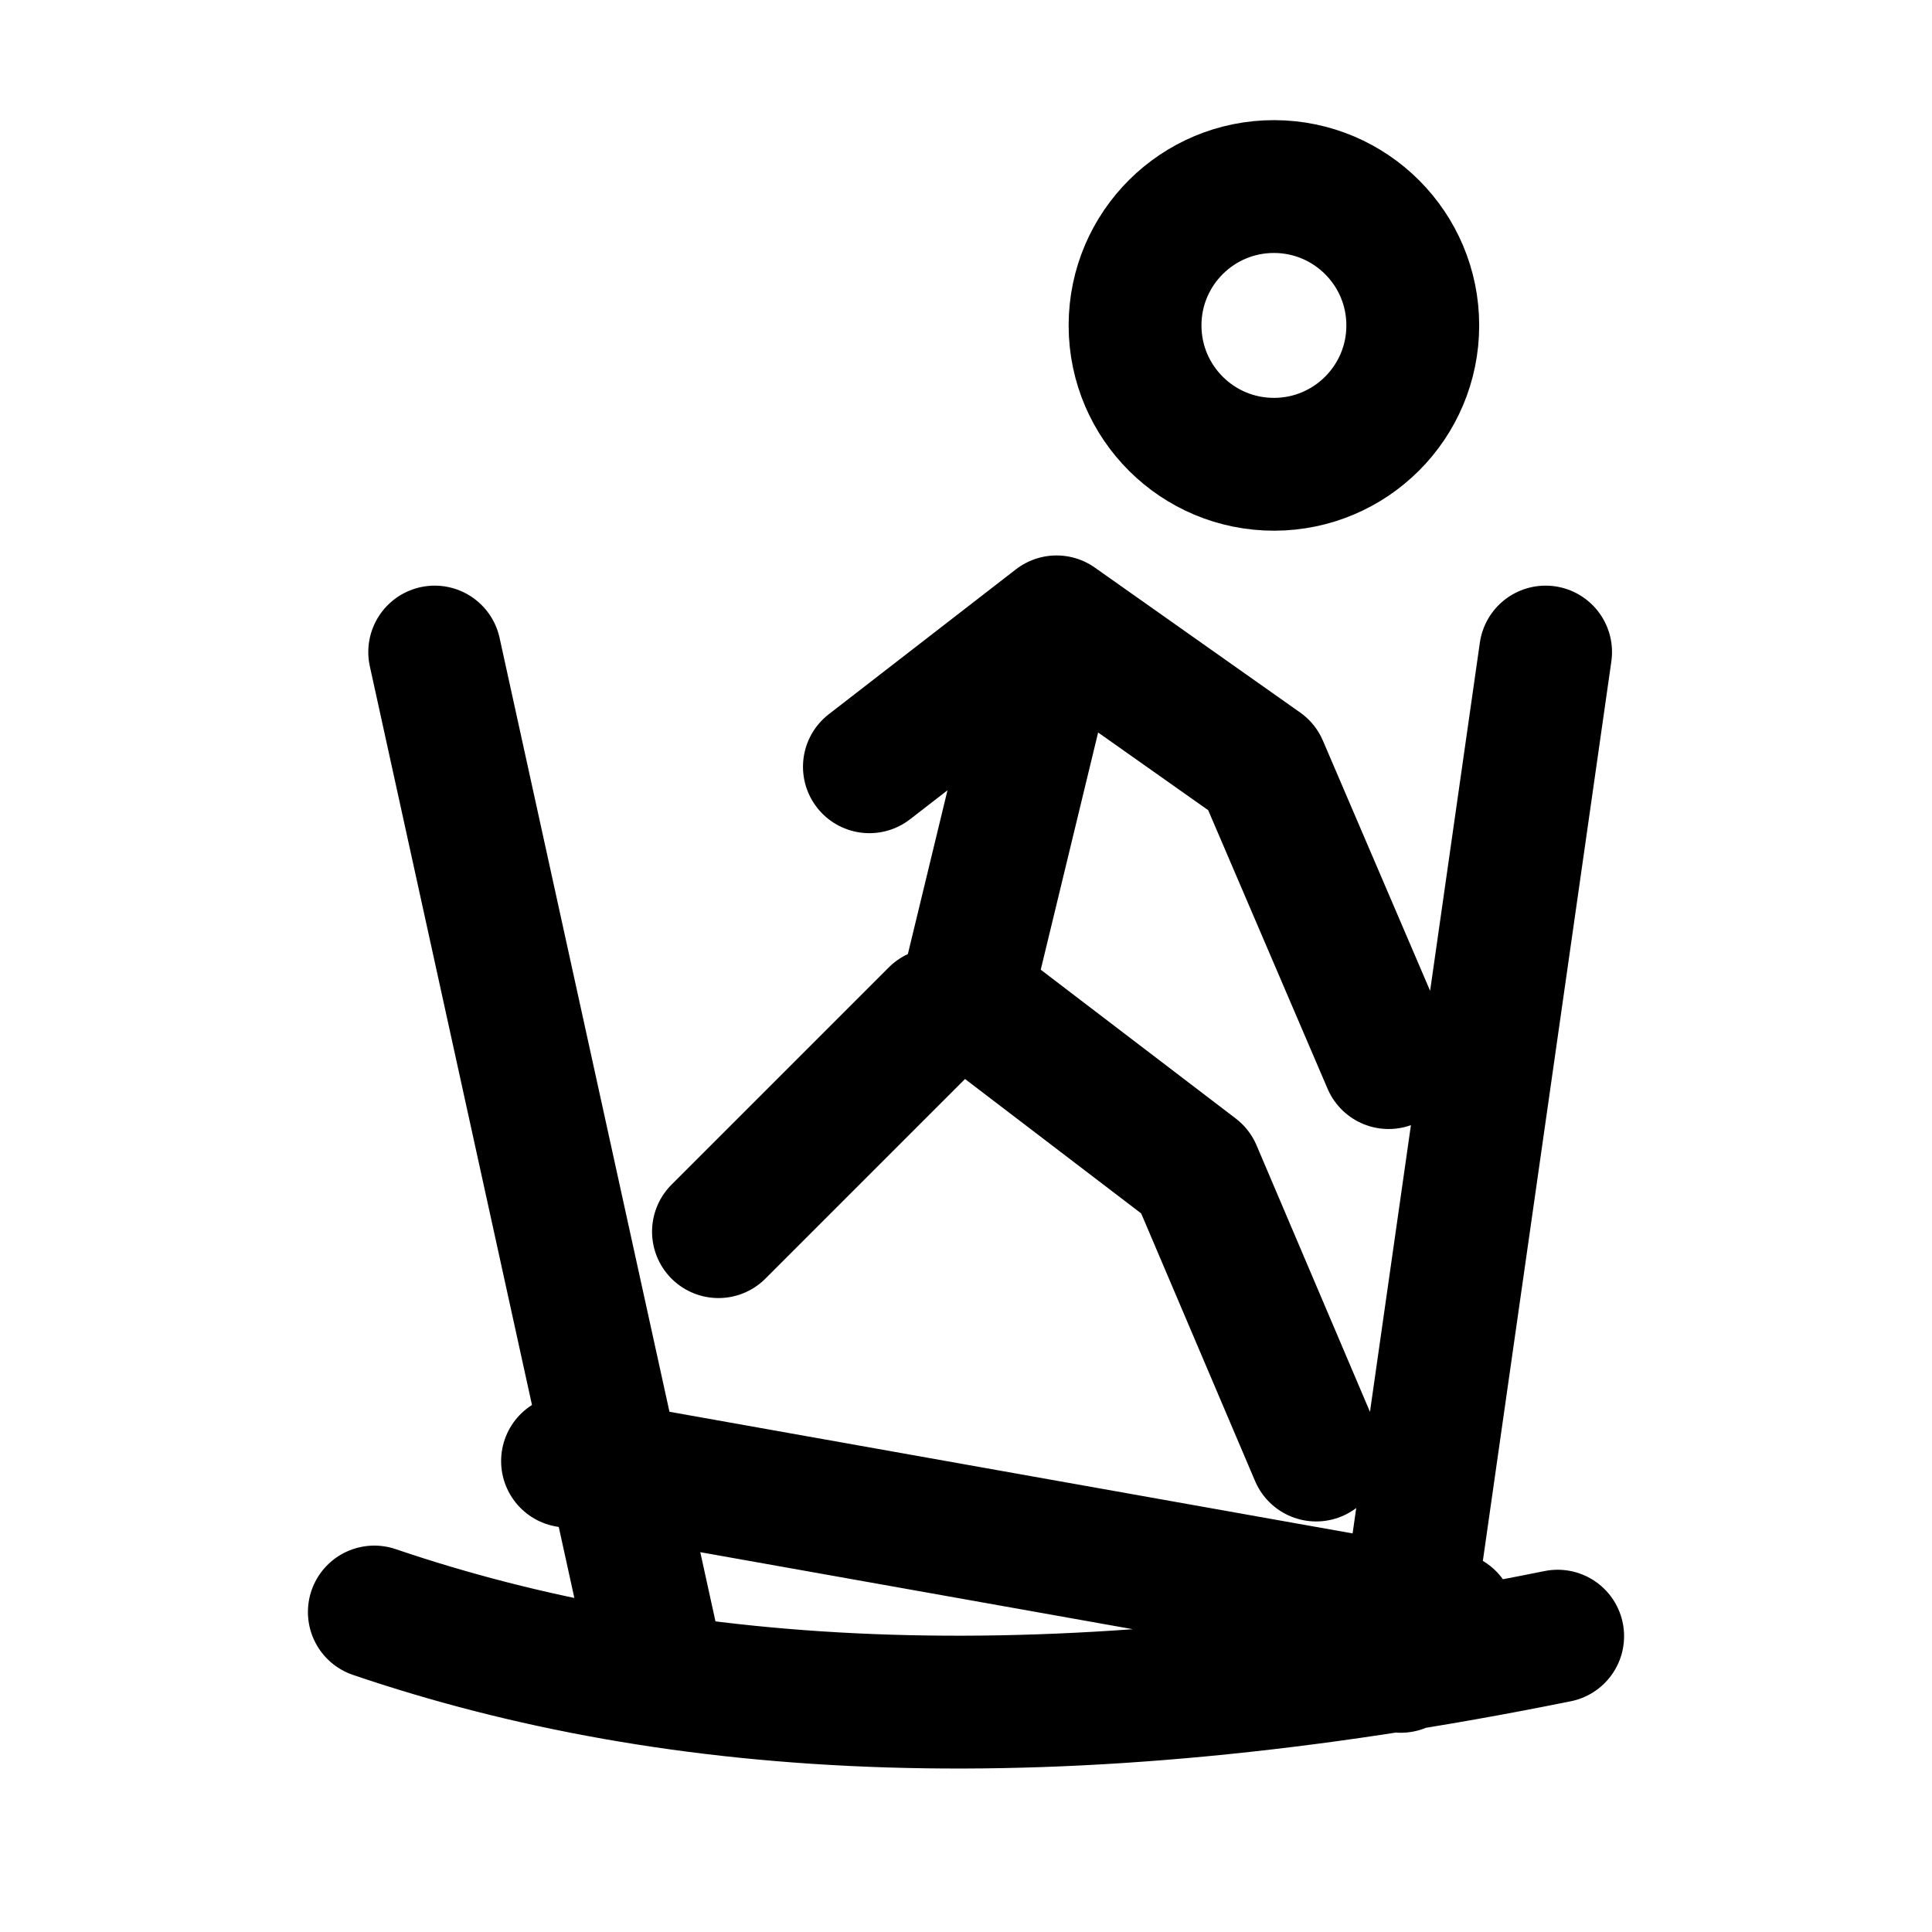
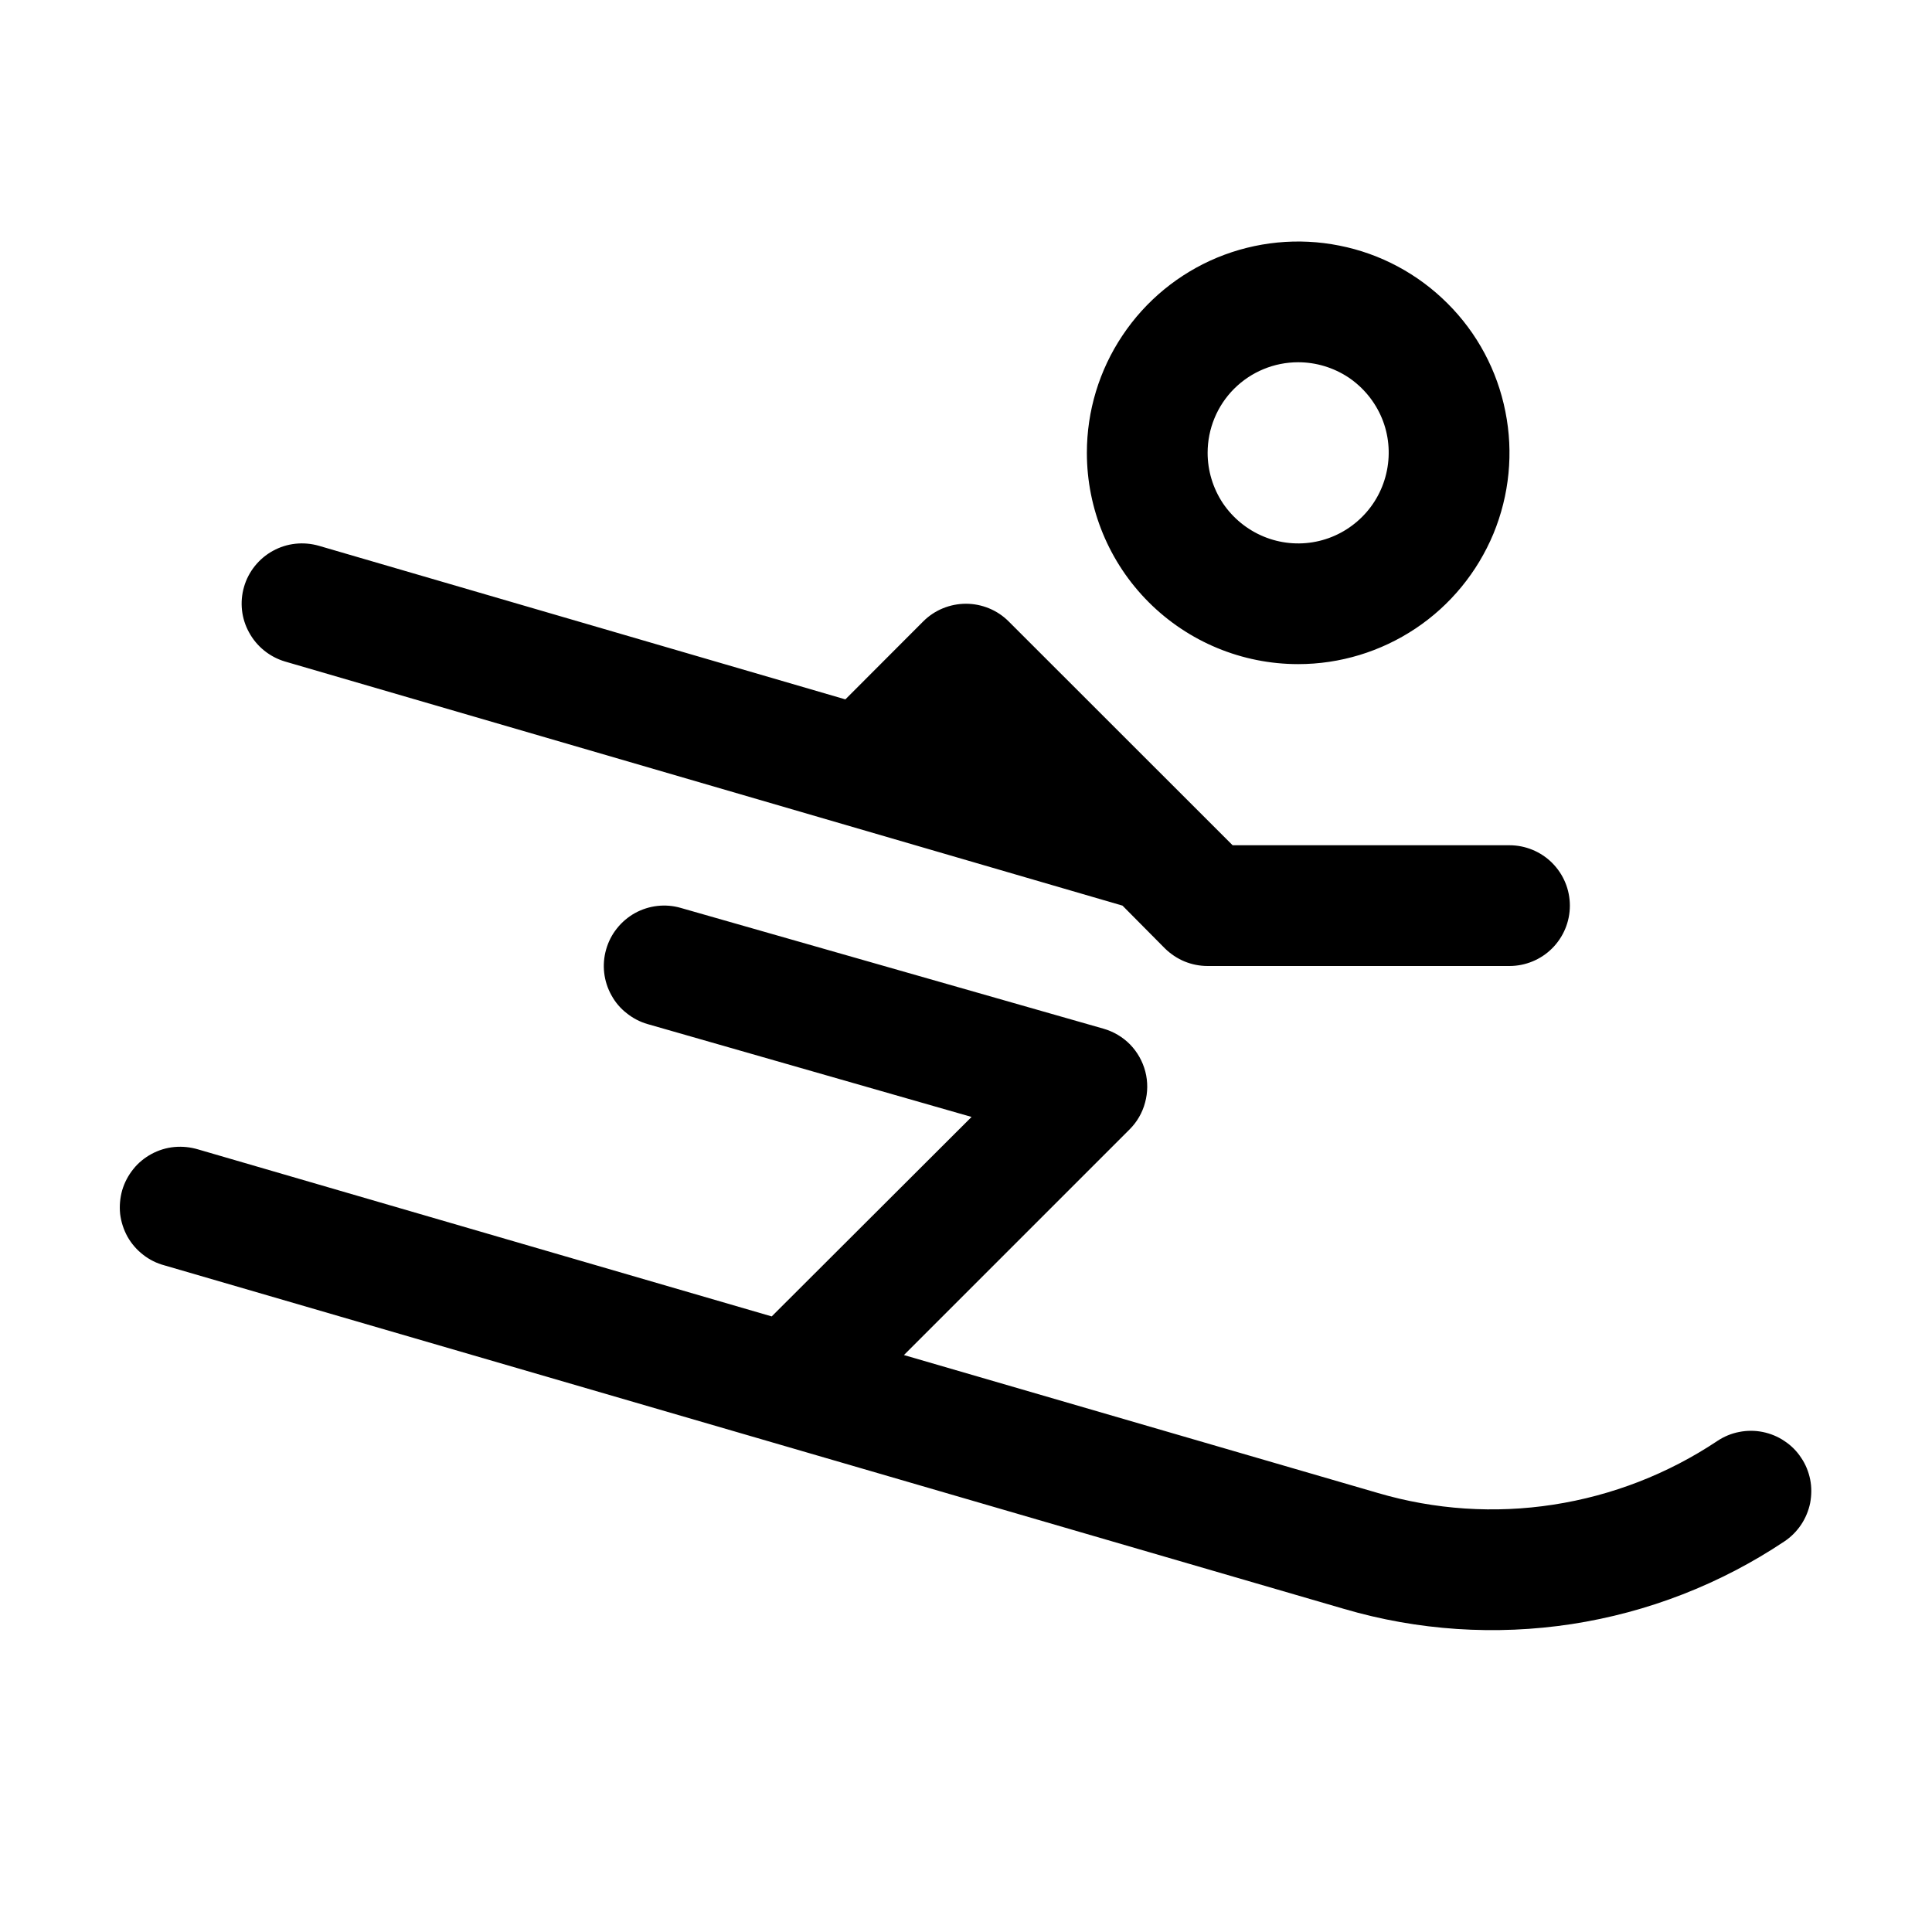
<svg xmlns="http://www.w3.org/2000/svg" viewBox="0 0 16 16" fill="none">
-   <path d="M9.4 2.7a1.15 1.15 0 1 0 0-.01M7.2 6.35l1.55-1.2 1.7 1.2 1.05 2.45M8.75 5.15 8 8.25l1.9 1.45 1 2.35M7.75 8.4 5.95 10.2M3.1 13.35c2.5.85 5.6 1.05 9.8.2M4.7 12.1l7.3 1.3M3.6 5.4l1.8 8.2M12.8 5.4l-1.2 8.4" stroke="currentColor" stroke-width="1.1" stroke-linecap="round" stroke-linejoin="round" />
+   <path d="M10.751 5.5C11.097 5.5 11.435 5.397 11.723 5.205C12.011 5.013 12.235 4.739 12.368 4.42C12.5 4.1 12.535 3.748 12.467 3.409C12.4 3.069 12.233 2.757 11.988 2.513C11.743 2.268 11.432 2.101 11.092 2.034C10.753 1.966 10.401 2.001 10.081 2.133C9.761 2.266 9.488 2.49 9.296 2.778C9.103 3.066 9.001 3.404 9.001 3.75C9.001 4.214 9.185 4.659 9.513 4.987C9.842 5.316 10.287 5.5 10.751 5.5ZM10.751 3C10.899 3 11.044 3.044 11.168 3.126C11.291 3.209 11.387 3.326 11.444 3.463C11.501 3.6 11.515 3.751 11.486 3.896C11.457 4.042 11.386 4.175 11.281 4.28C11.176 4.385 11.043 4.457 10.897 4.486C10.752 4.515 10.601 4.5 10.464 4.443C10.327 4.386 10.21 4.29 10.127 4.167C10.045 4.043 10.001 3.898 10.001 3.75C10.001 3.551 10.08 3.36 10.22 3.22C10.361 3.079 10.552 3 10.751 3ZM2.021 4.86C2.039 4.797 2.07 4.738 2.111 4.687C2.152 4.636 2.203 4.593 2.26 4.562C2.318 4.53 2.381 4.51 2.447 4.503C2.512 4.496 2.578 4.502 2.641 4.52L7.001 5.792L7.646 5.146C7.692 5.1 7.747 5.063 7.808 5.038C7.869 5.013 7.934 5 8 5C8.065 5 8.13 5.013 8.191 5.038C8.252 5.063 8.307 5.1 8.353 5.146L10.208 7H12.501C12.633 7 12.761 7.053 12.854 7.146C12.948 7.24 13.001 7.367 13.001 7.5C13.001 7.633 12.948 7.76 12.854 7.854C12.761 7.947 12.633 8 12.501 8H10.001C9.935 8 9.87 7.987 9.809 7.962C9.749 7.937 9.694 7.9 9.647 7.854L9.296 7.5L2.359 5.478C2.233 5.44 2.126 5.354 2.063 5.238C1.999 5.123 1.984 4.987 2.021 4.86ZM14.778 12.765C14.248 13.119 13.647 13.353 13.016 13.45C12.386 13.546 11.742 13.504 11.13 13.324L1.361 10.479C1.297 10.462 1.237 10.432 1.185 10.391C1.132 10.35 1.089 10.3 1.056 10.242C1.024 10.184 1.003 10.12 0.995 10.054C0.988 9.988 0.994 9.921 1.012 9.857C1.031 9.793 1.062 9.734 1.104 9.682C1.145 9.63 1.197 9.588 1.256 9.556C1.314 9.525 1.378 9.505 1.445 9.499C1.511 9.493 1.577 9.5 1.641 9.519L6.391 10.902L8.046 9.25L5.363 8.481C5.3 8.463 5.241 8.432 5.19 8.391C5.138 8.351 5.095 8.3 5.064 8.243C4.999 8.127 4.983 7.99 5.02 7.862C5.038 7.799 5.068 7.74 5.109 7.689C5.15 7.637 5.201 7.594 5.258 7.562C5.374 7.498 5.511 7.482 5.638 7.519L9.138 8.519C9.222 8.543 9.298 8.588 9.359 8.65C9.42 8.713 9.463 8.79 9.485 8.874C9.507 8.958 9.506 9.047 9.483 9.131C9.461 9.215 9.416 9.292 9.355 9.353L7.486 11.222L11.41 12.364C11.882 12.503 12.378 12.536 12.864 12.461C13.35 12.386 13.814 12.206 14.223 11.933C14.277 11.897 14.339 11.871 14.403 11.859C14.467 11.846 14.534 11.846 14.598 11.859C14.662 11.872 14.724 11.897 14.778 11.934C14.833 11.97 14.88 12.017 14.916 12.072C14.953 12.126 14.978 12.188 14.991 12.252C15.004 12.316 15.003 12.383 14.991 12.447C14.978 12.511 14.952 12.573 14.916 12.627C14.879 12.682 14.832 12.729 14.778 12.765H14.778Z" fill="currentColor" />
</svg>
